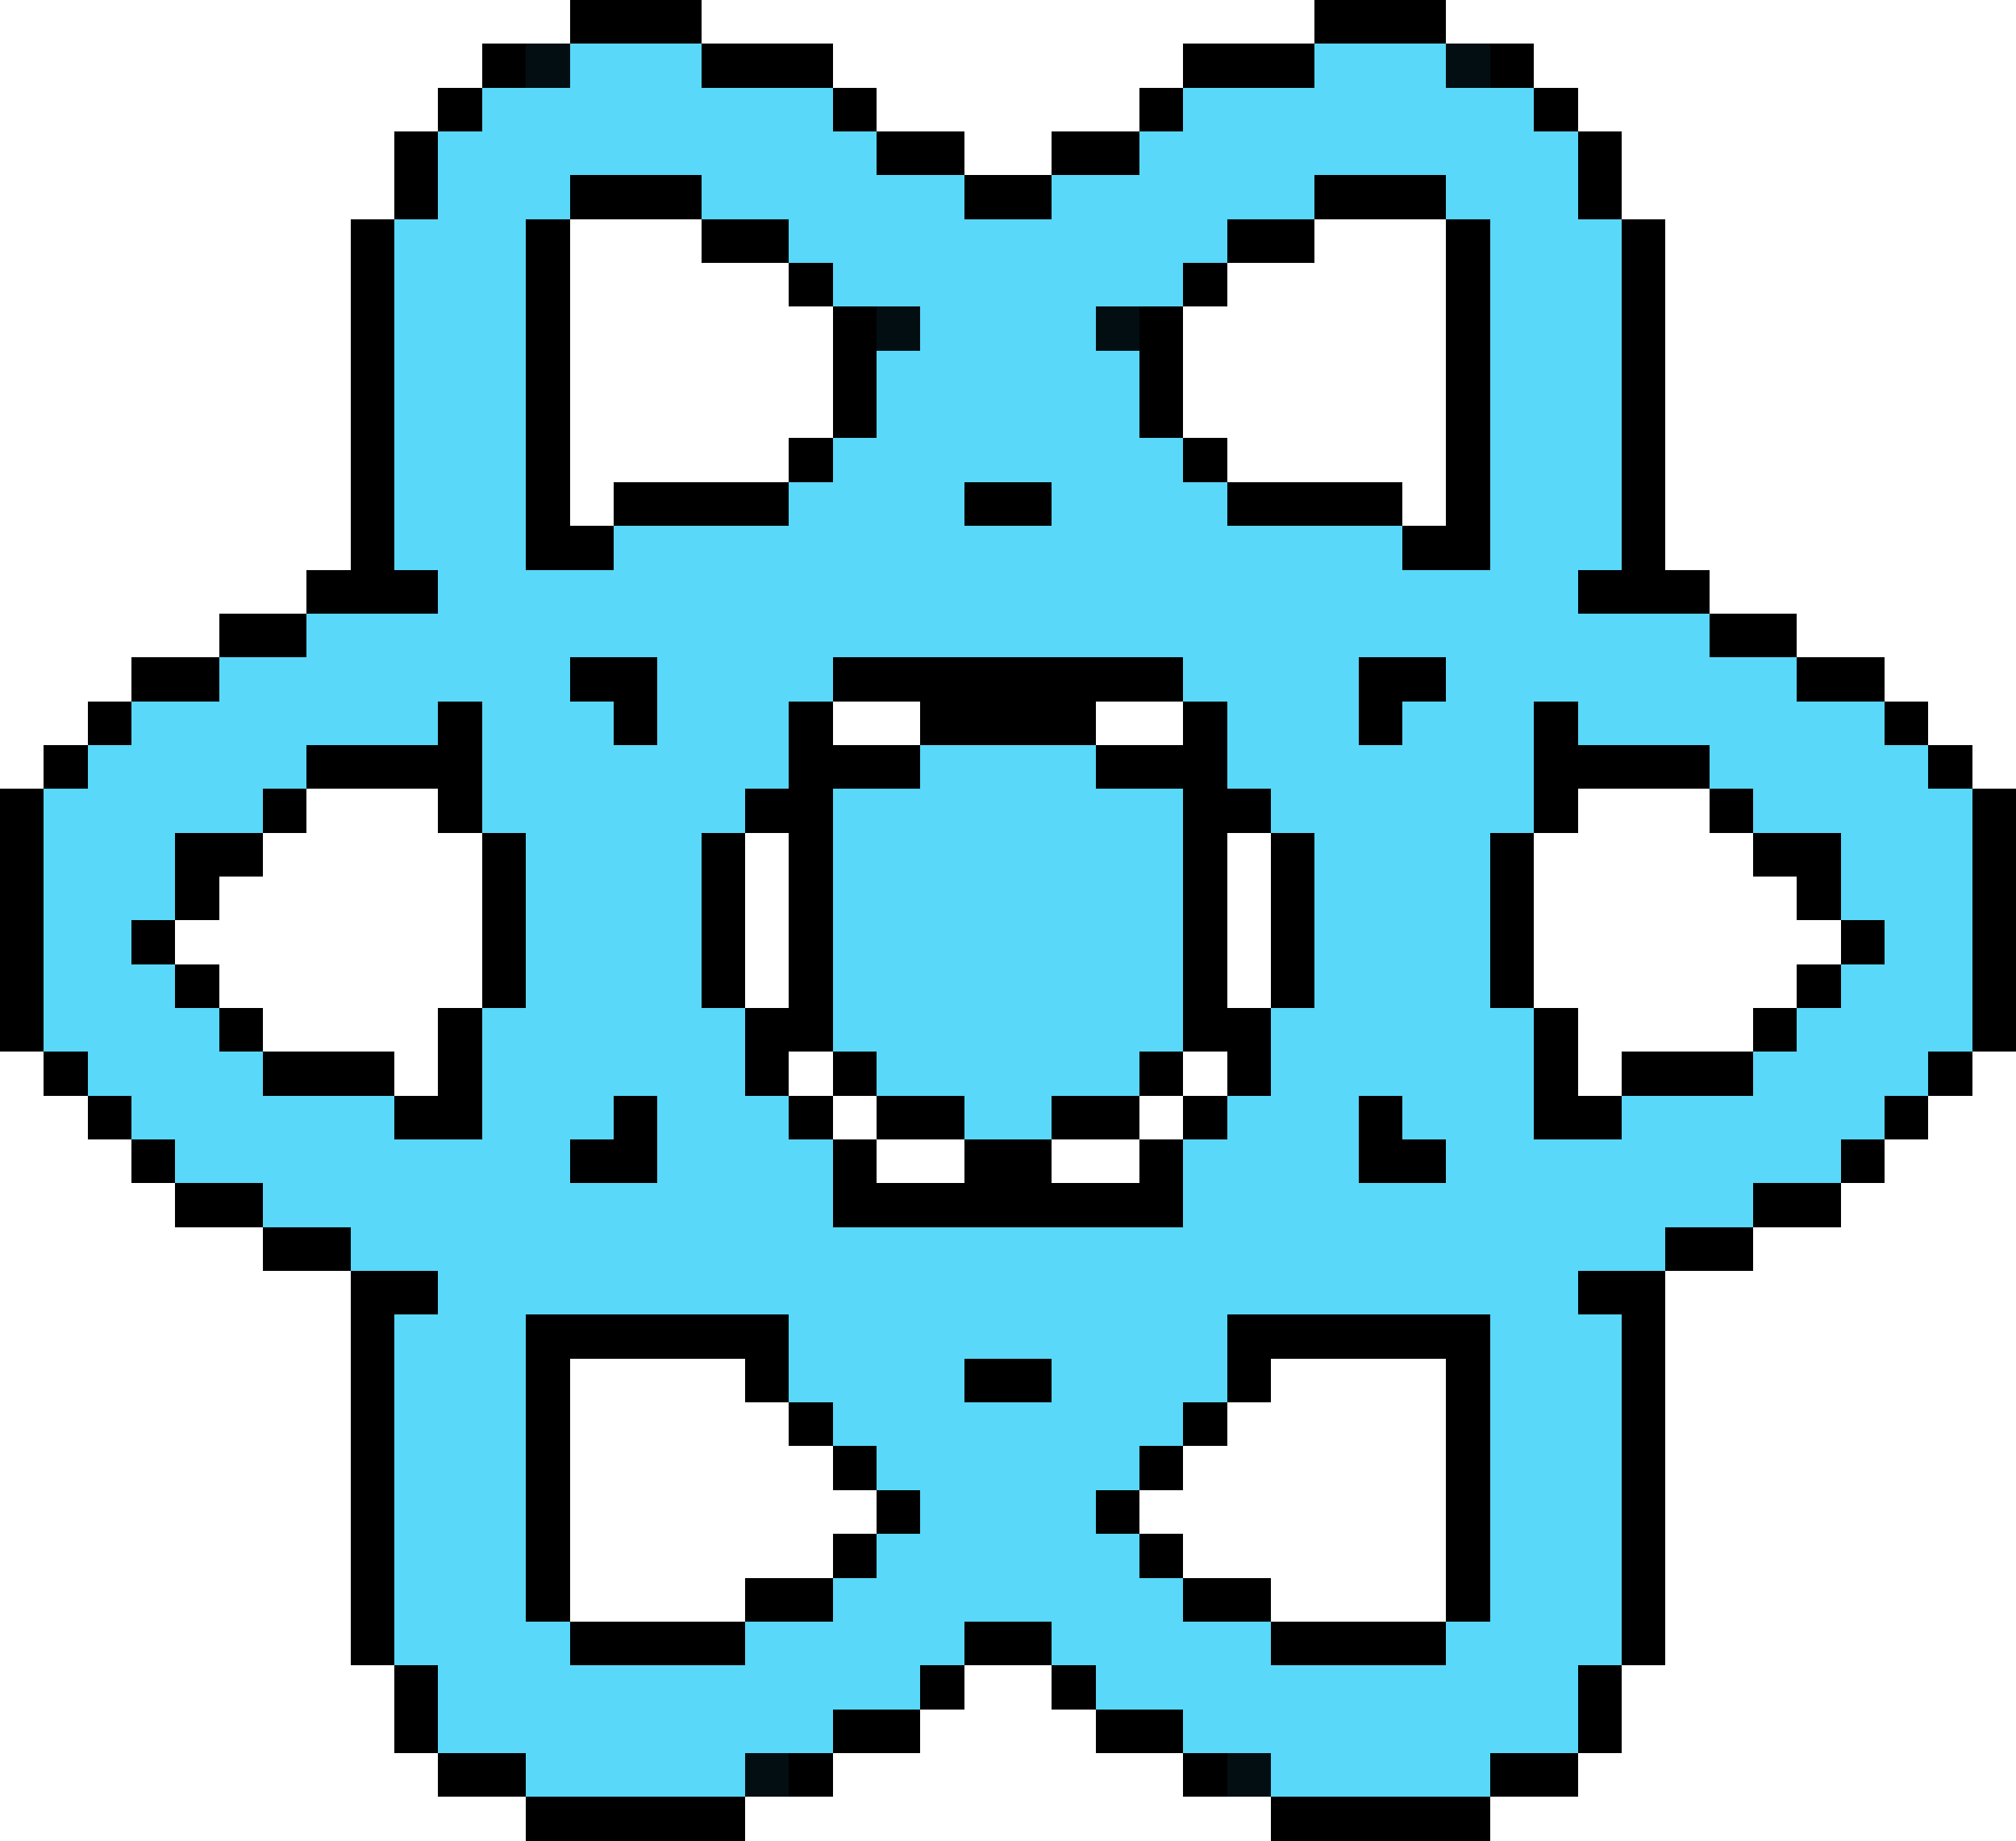
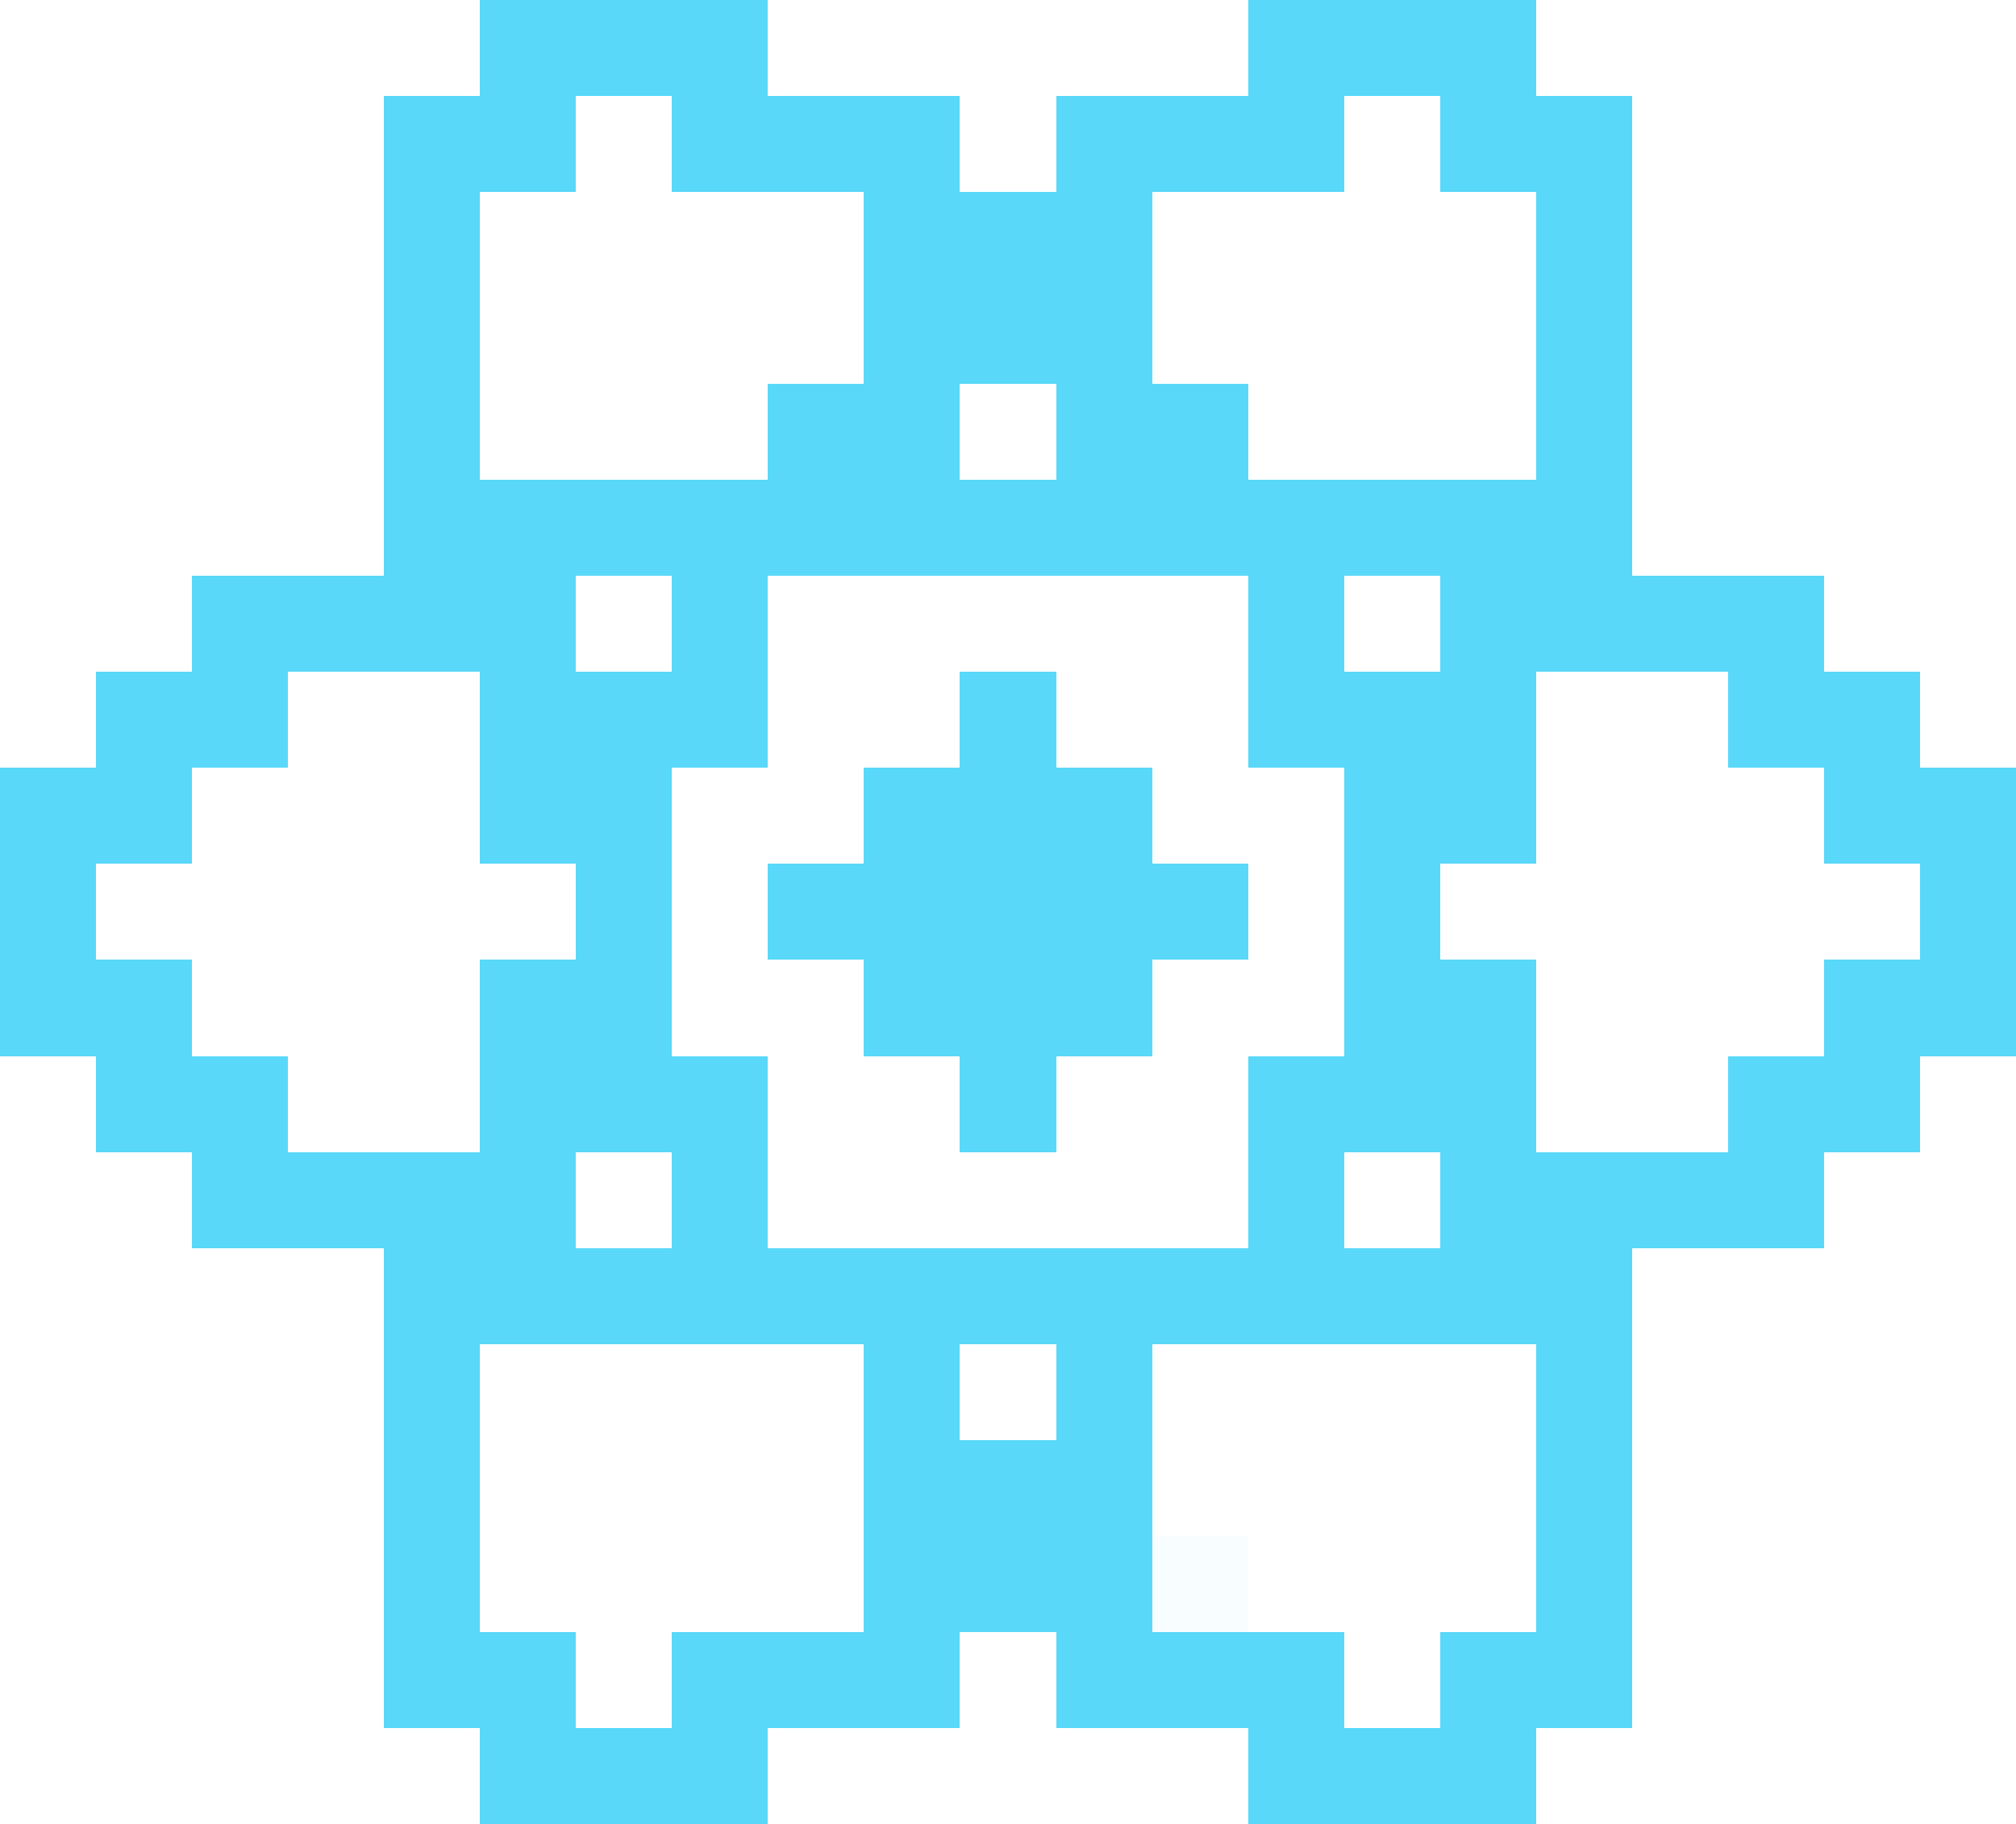
- <svg xmlns="http://www.w3.org/2000/svg" viewBox="0 -0.5 46 42" shape-rendering="crispEdges">
-   <path stroke="#000000" d="M13 0h3M30 0h3M11 1h1M16 1h3M27 1h3M34 1h1M10 2h1M19 2h1M26 2h1M35 2h1M9 3h1M20 3h2M24 3h2M36 3h1M9 4h1M13 4h3M22 4h2M30 4h3M36 4h1M8 5h1M12 5h1M16 5h2M28 5h2M33 5h1M37 5h1M8 6h1M12 6h1M18 6h1M27 6h1M33 6h1M37 6h1M8 7h1M12 7h1M19 7h1M26 7h1M33 7h1M37 7h1M8 8h1M12 8h1M19 8h1M26 8h1M33 8h1M37 8h1M8 9h1M12 9h1M19 9h1M26 9h1M33 9h1M37 9h1M8 10h1M12 10h1M18 10h1M27 10h1M33 10h1M37 10h1M8 11h1M12 11h1M14 11h4M22 11h2M28 11h4M33 11h1M37 11h1M8 12h1M12 12h2M32 12h2M37 12h1M7 13h3M36 13h3M5 14h2M39 14h2M3 15h2M13 15h2M19 15h8M31 15h2M41 15h2M2 16h1M10 16h1M14 16h1M18 16h1M21 16h4M27 16h1M31 16h1M35 16h1M43 16h1M1 17h1M7 17h4M18 17h3M25 17h3M35 17h4M44 17h1M0 18h1M6 18h1M10 18h1M17 18h2M27 18h2M35 18h1M39 18h1M45 18h1M0 19h1M4 19h2M11 19h1M16 19h1M18 19h1M27 19h1M29 19h1M34 19h1M40 19h2M45 19h1M0 20h1M4 20h1M11 20h1M16 20h1M18 20h1M27 20h1M29 20h1M34 20h1M41 20h1M45 20h1M0 21h1M3 21h1M11 21h1M16 21h1M18 21h1M27 21h1M29 21h1M34 21h1M42 21h1M45 21h1M0 22h1M4 22h1M11 22h1M16 22h1M18 22h1M27 22h1M29 22h1M34 22h1M41 22h1M45 22h1M0 23h1M5 23h1M10 23h1M17 23h2M27 23h2M35 23h1M40 23h1M45 23h1M1 24h1M6 24h3M10 24h1M17 24h1M19 24h1M26 24h1M28 24h1M35 24h1M37 24h3M44 24h1M2 25h1M9 25h2M14 25h1M18 25h1M20 25h2M24 25h2M27 25h1M31 25h1M35 25h2M43 25h1M3 26h1M13 26h2M19 26h1M22 26h2M26 26h1M31 26h2M42 26h1M4 27h2M19 27h8M40 27h2M6 28h2M38 28h2M8 29h2M36 29h2M8 30h1M12 30h6M28 30h6M37 30h1M8 31h1M12 31h1M17 31h1M22 31h2M28 31h1M33 31h1M37 31h1M8 32h1M12 32h1M18 32h1M27 32h1M33 32h1M37 32h1M8 33h1M12 33h1M19 33h1M26 33h1M33 33h1M37 33h1M8 34h1M12 34h1M20 34h1M25 34h1M33 34h1M37 34h1M8 35h1M12 35h1M19 35h1M26 35h1M33 35h1M37 35h1M8 36h1M12 36h1M17 36h2M27 36h2M33 36h1M37 36h1M8 37h1M13 37h4M22 37h2M29 37h4M37 37h1M9 38h1M21 38h1M24 38h1M36 38h1M9 39h1M19 39h2M25 39h2M36 39h1M10 40h2M18 40h1M27 40h1M34 40h2M12 41h5M29 41h5" />
-   <path stroke="#030e13" d="M12 1h1M33 1h1M20 7h1M25 7h1M17 40h1M28 40h1" />
-   <path stroke="#59d8f9" d="M13 1h3M30 1h3M11 2h8M27 2h8M10 3h10M26 3h10M10 4h3M16 4h6M24 4h6M33 4h3M9 5h3M18 5h10M34 5h3M9 6h3M19 6h8M34 6h3M9 7h3M21 7h4M34 7h3M9 8h3M20 8h6M34 8h3M9 9h3M20 9h6M34 9h3M9 10h3M19 10h8M34 10h3M9 11h3M18 11h4M24 11h4M34 11h3M9 12h3M14 12h18M34 12h3M10 13h26M7 14h32M5 15h8M15 15h4M27 15h4M33 15h8M3 16h7M11 16h3M15 16h3M28 16h3M32 16h3M36 16h7M2 17h5M11 17h7M21 17h4M28 17h7M39 17h5M1 18h5M11 18h6M19 18h8M29 18h6M40 18h5M1 19h3M12 19h4M19 19h8M30 19h4M42 19h3M1 20h3M12 20h4M19 20h8M30 20h4M42 20h3M1 21h2M12 21h4M19 21h8M30 21h4M43 21h2M1 22h3M12 22h4M19 22h8M30 22h4M42 22h3M1 23h4M11 23h6M19 23h8M29 23h6M41 23h4M2 24h4M11 24h6M20 24h6M29 24h6M40 24h4M3 25h6M11 25h3M15 25h3M22 25h2M28 25h3M32 25h3M37 25h6M4 26h9M15 26h4M27 26h4M33 26h9M6 27h13M27 27h13M8 28h30M10 29h26M9 30h3M18 30h10M34 30h3M9 31h3M18 31h4M24 31h4M34 31h3M9 32h3M19 32h8M34 32h3M9 33h3M20 33h6M34 33h3M9 34h3M21 34h4M34 34h3M9 35h3M20 35h6M34 35h3M9 36h3M19 36h8M34 36h3M9 37h4M17 37h5M24 37h5M33 37h4M10 38h11M25 38h11M10 39h9M27 39h9M12 40h5M29 40h5" />
+ <svg xmlns="http://www.w3.org/2000/svg" viewBox="0 -0.5 21 19" shape-rendering="crispEdges">
+   <path stroke="#59d8f9" d="M5 0h3M13 0h3M4 1h2M7 1h3M11 1h3M15 1h2M4 2h1M9 2h3M16 2h1M4 3h1M9 3h3M16 3h1M4 4h1M8 4h2M11 4h2M16 4h1M4 5h13M2 6h4M7 6h1M13 6h1M15 6h4M1 7h2M5 7h3M10 7h1M13 7h3M18 7h2M0 8h2M5 8h2M9 8h3M14 8h2M19 8h2M0 9h1M6 9h1M8 9h5M14 9h1M20 9h1M0 10h2M5 10h2M9 10h3M14 10h2M19 10h2M1 11h2M5 11h3M10 11h1M13 11h3M18 11h2M2 12h4M7 12h1M13 12h1M15 12h4M4 13h13M4 14h1M9 14h1M11 14h1M16 14h1M4 15h1M9 15h3M16 15h1M4 16h1M9 16h3M16 16h1M4 17h2M7 17h3M11 17h3M15 17h2M5 18h3M13 18h3" />
+   <path stroke="rgba(106,233,255,0.047)" d="M12 16h1" />
</svg>
